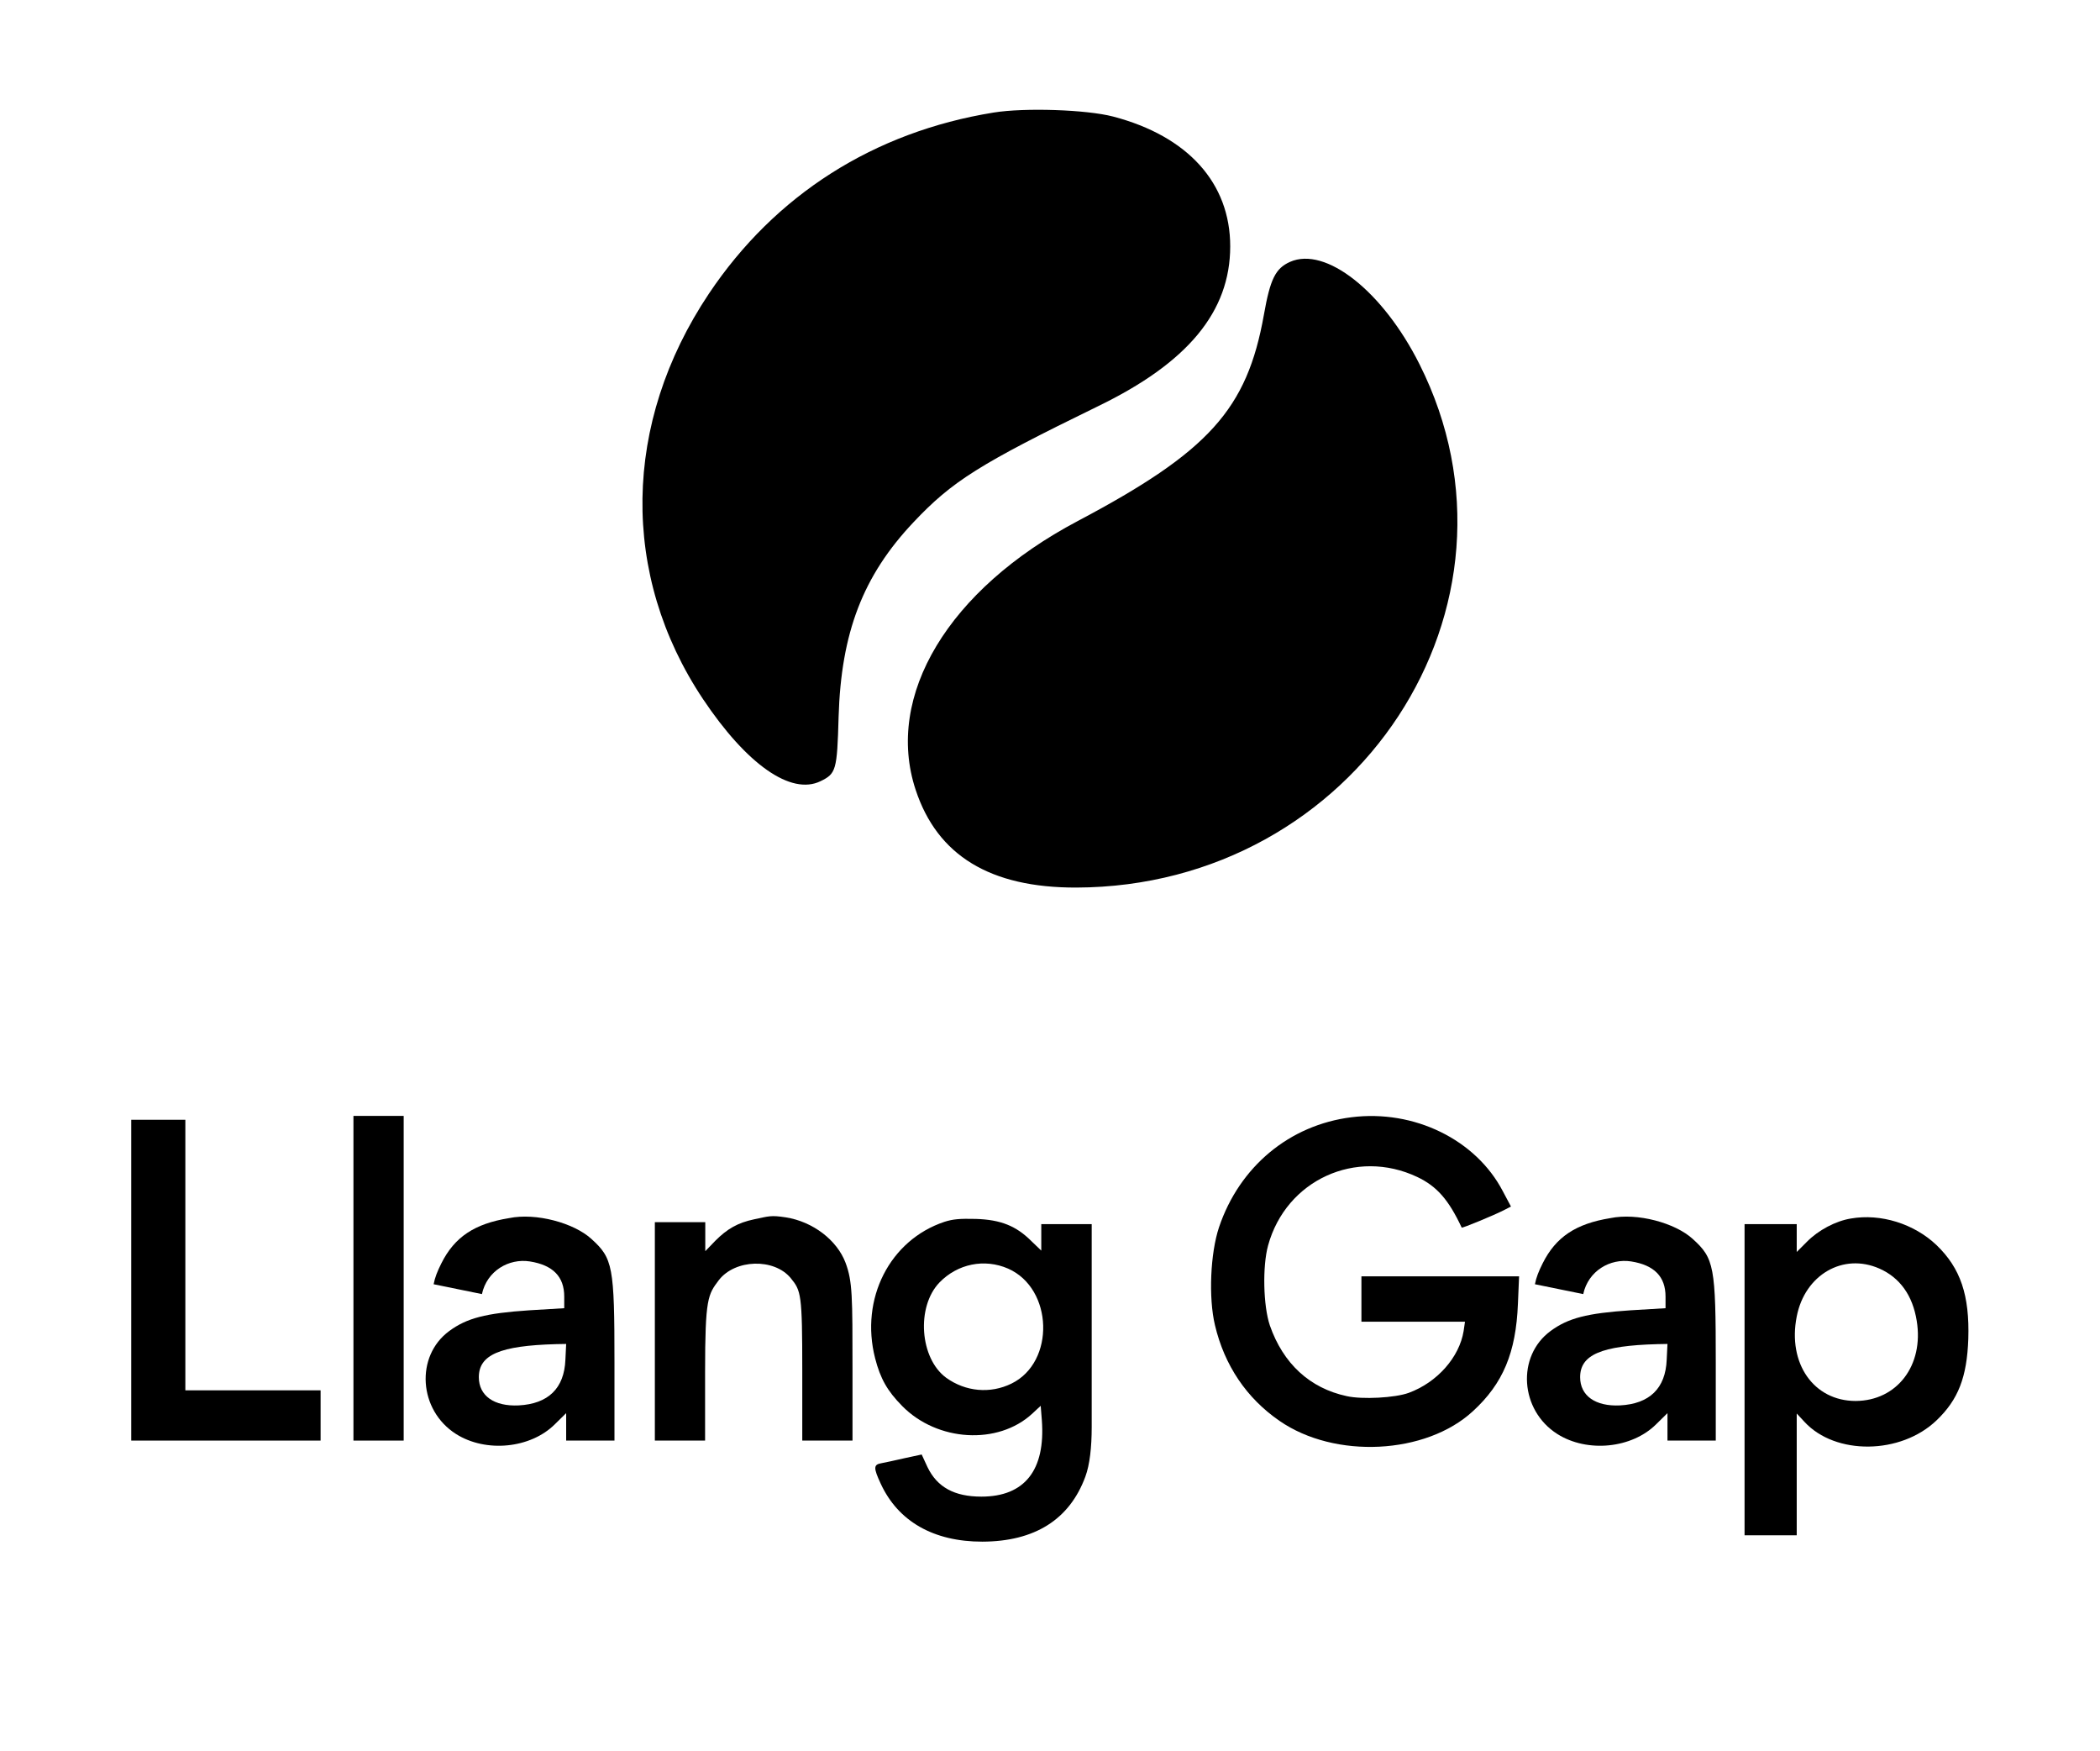
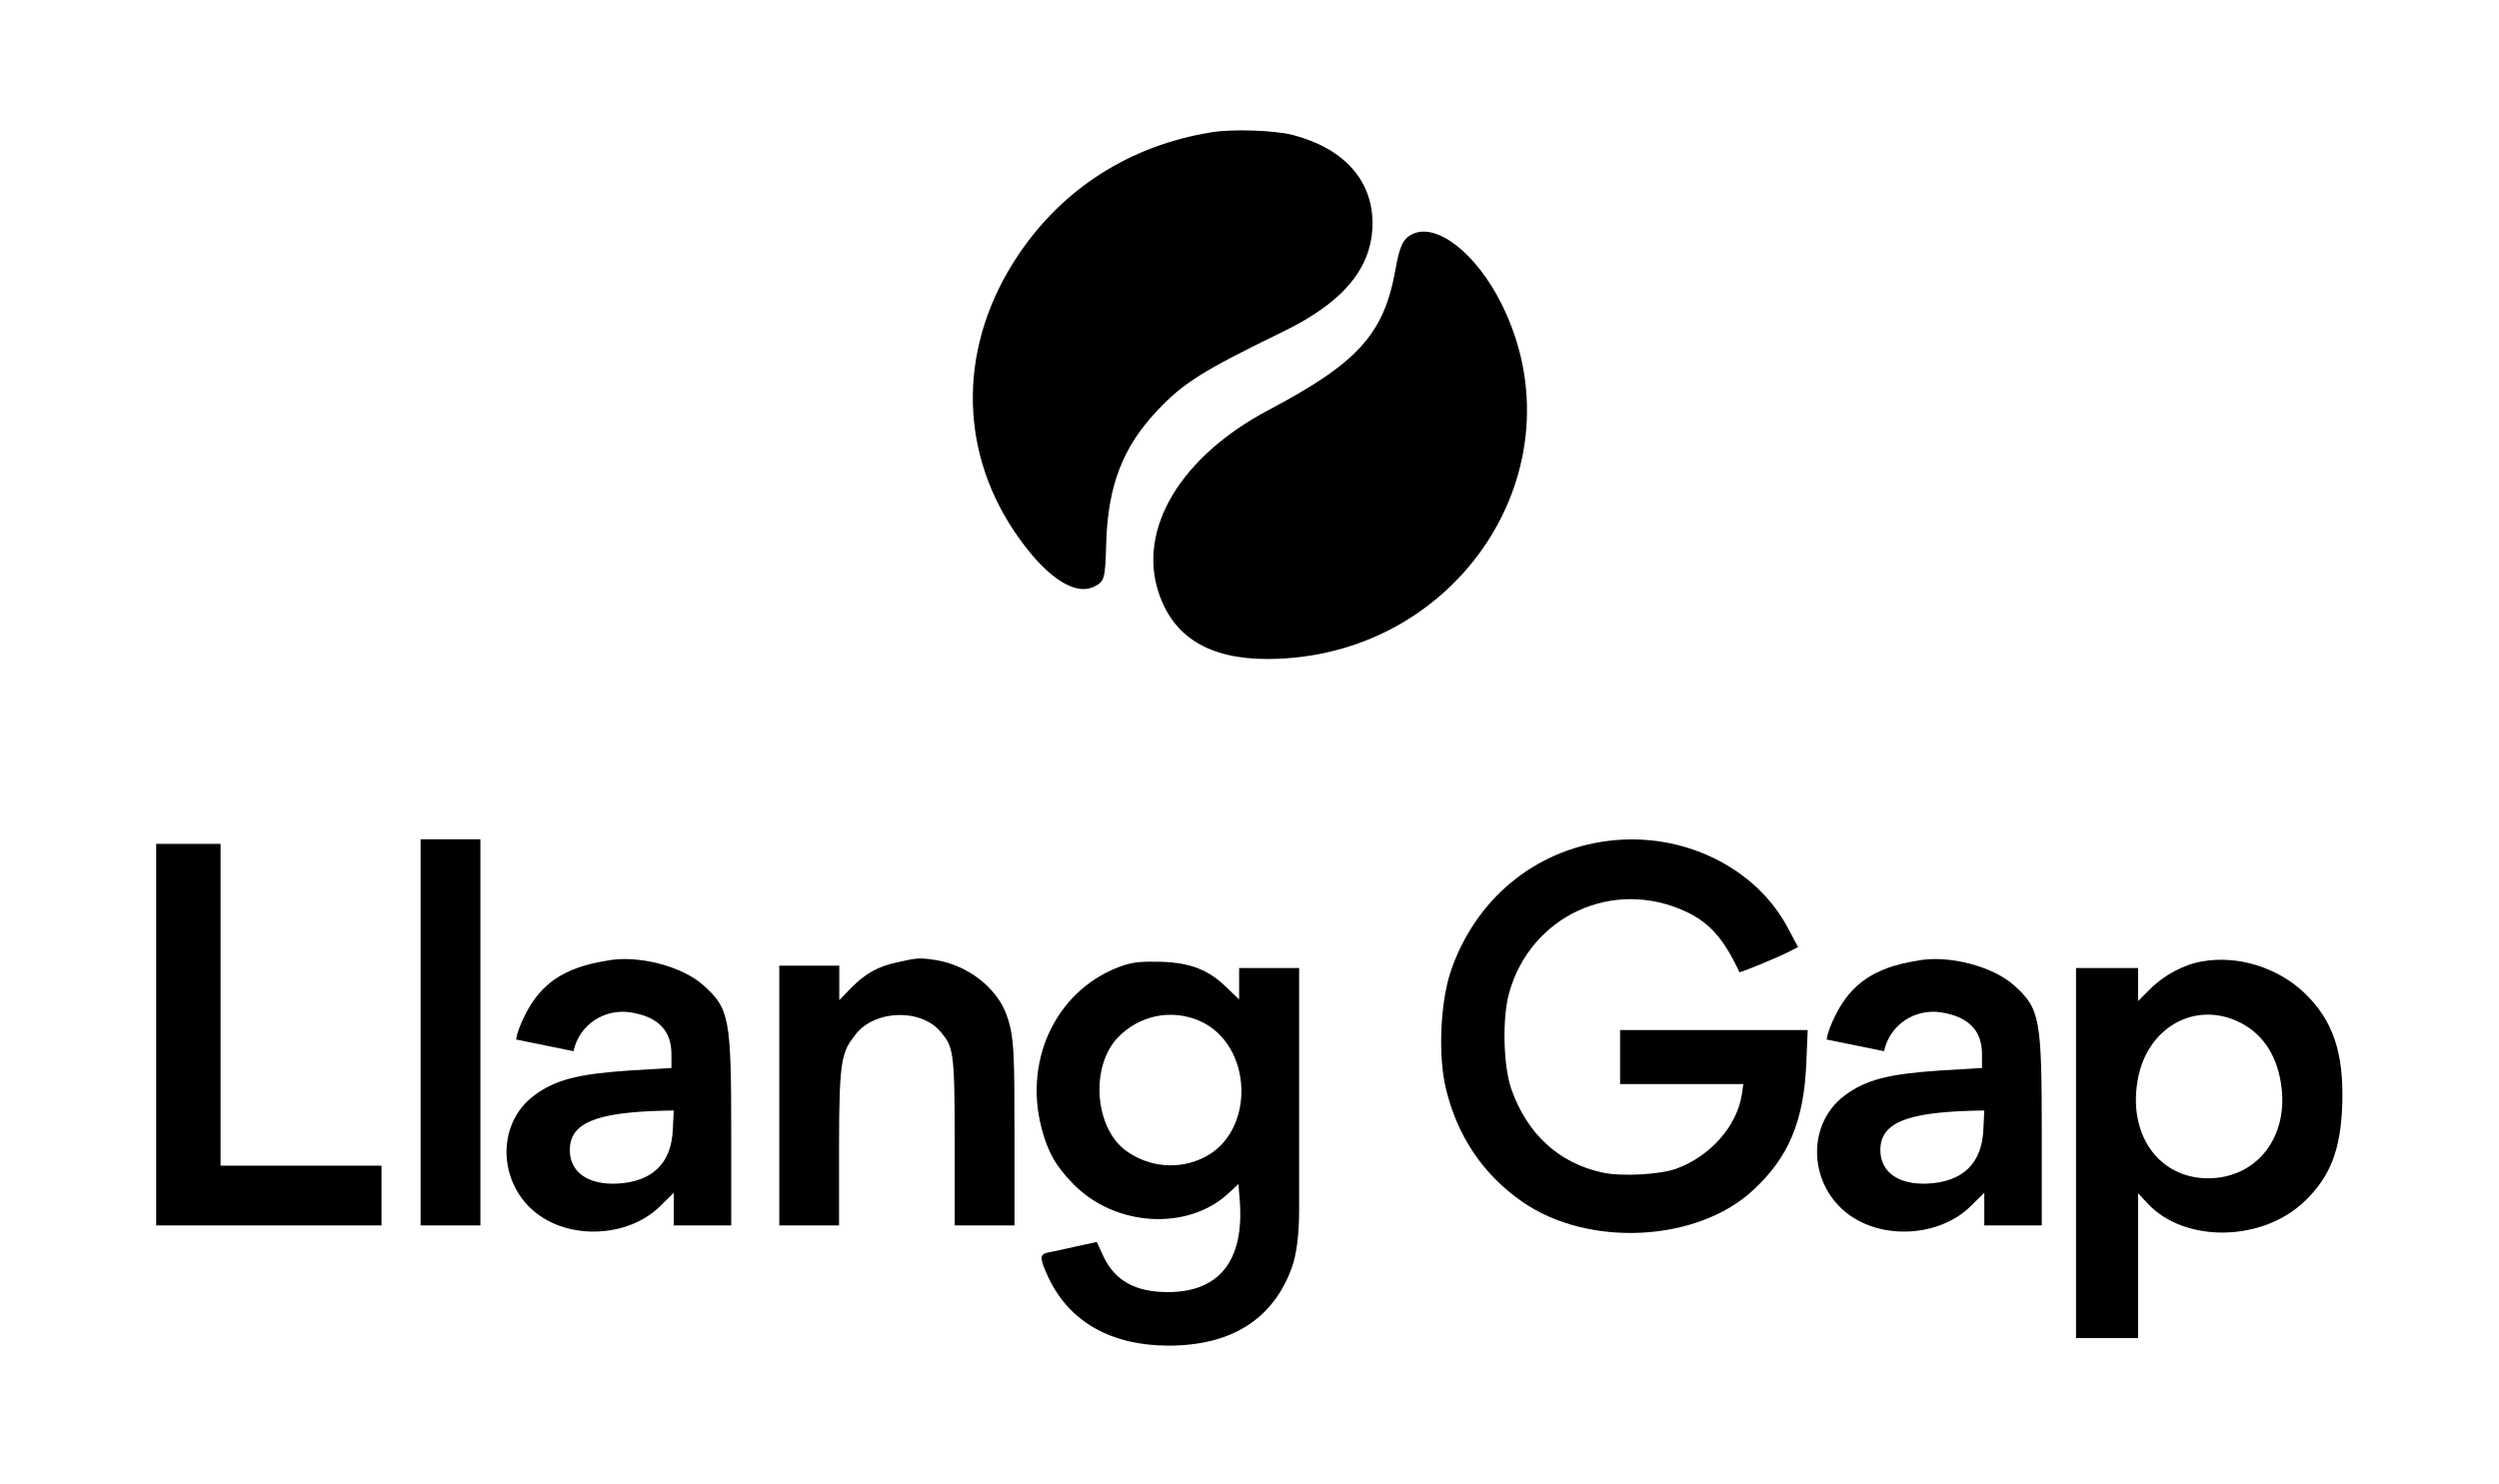
- <svg xmlns="http://www.w3.org/2000/svg" width="768" height="640" viewBox="0 0 768 640" fill="#000000" fill-rule="evenodd" role="img" aria-label="Llang Gap">
-   <g transform="translate(235 40) scale(0.77)">
+ <svg xmlns="http://www.w3.org/2000/svg" width="768" height="456" viewBox="0 0 768 456" fill="#000000" fill-rule="evenodd" role="img" aria-label="Llang Gap">
+   <g transform="translate(299 40) scale(0.44)">
    <path d="M166.70 1.50 C109.80 10.70 62.90 40.60 31.50 87.50 C-9.60 149.00 -10.60 221.10 28.70 280.00 C49.50 311.10 70.50 325.80 84.50 319.00 C91.90 315.40 92.40 313.90 93.10 288.50 C94.30 248.50 104.60 221.50 128.70 196.00 C147.10 176.50 160.00 168.40 216.20 141.00 C259.00 120.30 279.10 96.00 279.10 65.00 C279.10 35.00 259.00 12.70 223.50 3.40 C210.90 0.10 181.50 -0.90 166.70 1.50 Z M307.50 72.40 C300.60 75.50 298.10 80.50 295.10 97.50 C287.10 142.40 269.00 162.50 206.60 195.50 C145.30 227.90 114.90 278.40 129.70 323.10 C140.00 354.30 165.10 369.60 206.00 369.50 C339.00 369.10 426.60 235.60 369.00 121.00 C351.60 86.30 324.40 64.90 307.50 72.40 Z" />
  </g>
-   <g transform="translate(48 408) scale(0.7066)">
+   <g transform="translate(48 258) scale(0.7066)">
    <path d="M631.50 0.70 C599.50 4.70 573.60 26.20 563.00 57.60 C558.50 71.10 557.50 94.10 560.90 108.30 C565.80 129.10 577.30 146.10 594.30 157.80 C622.90 177.60 670.00 175.30 694.40 152.80 C710.00 138.50 716.70 122.50 717.70 97.20 L718.30 83 H636.70 V106.50 H690.30 L689.60 111.30 C687.40 124.90 675.90 137.90 661.20 143.30 C654.10 145.90 637.10 146.80 629.10 145.00 C610.00 140.90 596.20 128.20 589.30 108.40 C585.90 98.30 585.40 77.90 588.40 67.00 C597.70 33.20 633.90 16.60 665.60 31.60 C675.70 36.40 681.80 43.30 688.60 57.80 C688.80 58.20 705.10 51.50 710.20 48.90 L714.10 46.90 L709.90 39.00 C696.00 12.30 664.00 -3.40 631.50 0.70 Z" />
    <path d="M115 0 H141 V168 H115 Z" />
    <path d="M0 2 H28 V142 H98 V168 H0 Z" />
    <path d="M195.5 52.9 C177.6 55.8 167.3 62.7 160.5 76.3 C158.4 80.5 157.2 83.5 156.5 87.1 L181.5 92.2 C184.1 80.2 195.4 73.6 206.3 75.3 C218.3 77.2 224.1 83.2 224.1 93.5 V99.5 L205.8 100.6 C183.5 102.1 173.7 104.6 164.6 111.3 C146.9 124.3 148.7 152.3 168.1 164.6 C183.6 174.4 206.7 172.1 219.3 159.5 L225.1 153.8 V168 H250.1 V127.8 C250.1 77.8 249.3 73.7 238.1 63.6 C229.1 55.4 209.5 50.0 195.5 52.9 Z M225.1 118 L219.8 118.1 C190.8 118.9 179.9 123.6 179.9 135.2 C179.9 144.8 187.8 150.4 200.5 149.8 C215.8 149 224.1 141 224.7 126.2 Z" />
    <path d="M322.4 53.5 C313.9 55.3 308.5 58.4 302.3 64.6 L297.1 70 V55 H271 V168 H297 V132.5 C297 94.1 298.5 92.5 304.1 85 C312.5 74.1 332.7 73.5 341.3 83.9 C346.7 90.5 347.3 92 347.3 131.9 V168 H373.3 V131.5 C373.3 93.4 373.3 85.6 369.7 76 C365.3 64.3 352.8 54.7 338.8 52.5 C331 51.3 330.1 51.9 322.4 53.5 Z" />
    <path transform="translate(570 0)" d="M195.5 52.9 C177.6 55.8 167.3 62.7 160.5 76.3 C158.4 80.5 157.2 83.5 156.5 87.1 L181.5 92.2 C184.1 80.2 195.4 73.6 206.3 75.3 C218.3 77.2 224.1 83.2 224.1 93.5 V99.5 L205.8 100.6 C183.5 102.1 173.7 104.6 164.6 111.3 C146.9 124.3 148.7 152.3 168.1 164.6 C183.6 174.4 206.7 172.1 219.3 159.5 L225.1 153.8 V168 H250.1 V127.8 C250.1 77.8 249.3 73.7 238.1 63.6 C229.1 55.4 209.5 50.0 195.5 52.9 Z M225.1 118 L219.8 118.1 C190.8 118.9 179.9 123.6 179.9 135.2 C179.9 144.8 187.8 150.4 200.5 149.8 C215.8 149 224.1 141 224.7 126.2 Z" />
    <path d="M890.00 53.10 C882.10 54.40 873.20 59.10 867.20 65.20 L862.00 70.40 V56 H835 V217 H862 V154 L866.00 158.30 C882.00 175.70 915.90 175.30 934.40 157.50 C945.60 146.80 950.10 135.20 950.80 115.40 C951.50 92.80 946.80 78.80 934.30 66.80 C922.70 55.80 905.50 50.40 890.00 53.10 Z M904.80 79.00 C915.40 83.70 922.00 92.90 924.10 106.00 C927.90 129.10 913.90 147.40 892.50 147.50 C870.80 147.50 857.20 128.10 862.00 103.80 C866.20 82.20 886.00 70.70 904.80 79.00 Z" />
    <path d="M420.90 54.80 C392.60 64.20 377.10 94.60 385.00 125.40 C387.70 135.90 391.30 142.30 399.00 150.10 C417.20 168.60 448.60 170.40 466.30 154.10 L470.70 150.00 L471.30 157.50 C473.20 183.30 462.40 197.00 440.00 197.00 C426.00 197.00 417.10 192.10 412.10 181.70 L409.10 175.20 L400.30 177.10 C395.50 178.20 390.00 179.40 388.30 179.70 C384.10 180.40 384.10 182.10 387.90 190.30 C396.90 209.80 415.20 220.30 440.50 220.30 C467.60 220.20 485.60 208.90 493.80 186.70 C496.10 180.50 497.10 171.50 497.10 161 V56 H471 V69.70 L465.90 64.80 C458.00 56.90 450.00 53.70 437.10 53.30 C428.80 53.10 425.30 53.40 420.90 54.80 Z M453.80 79.00 C477.20 89.30 478.30 127.40 455.60 138.50 C444.60 143.90 431.80 142.70 421.80 135.50 C408.10 125.50 406.20 98.80 418.30 86.20 C427.70 76.50 441.60 73.70 453.80 79.00 Z" />
  </g>
</svg>
